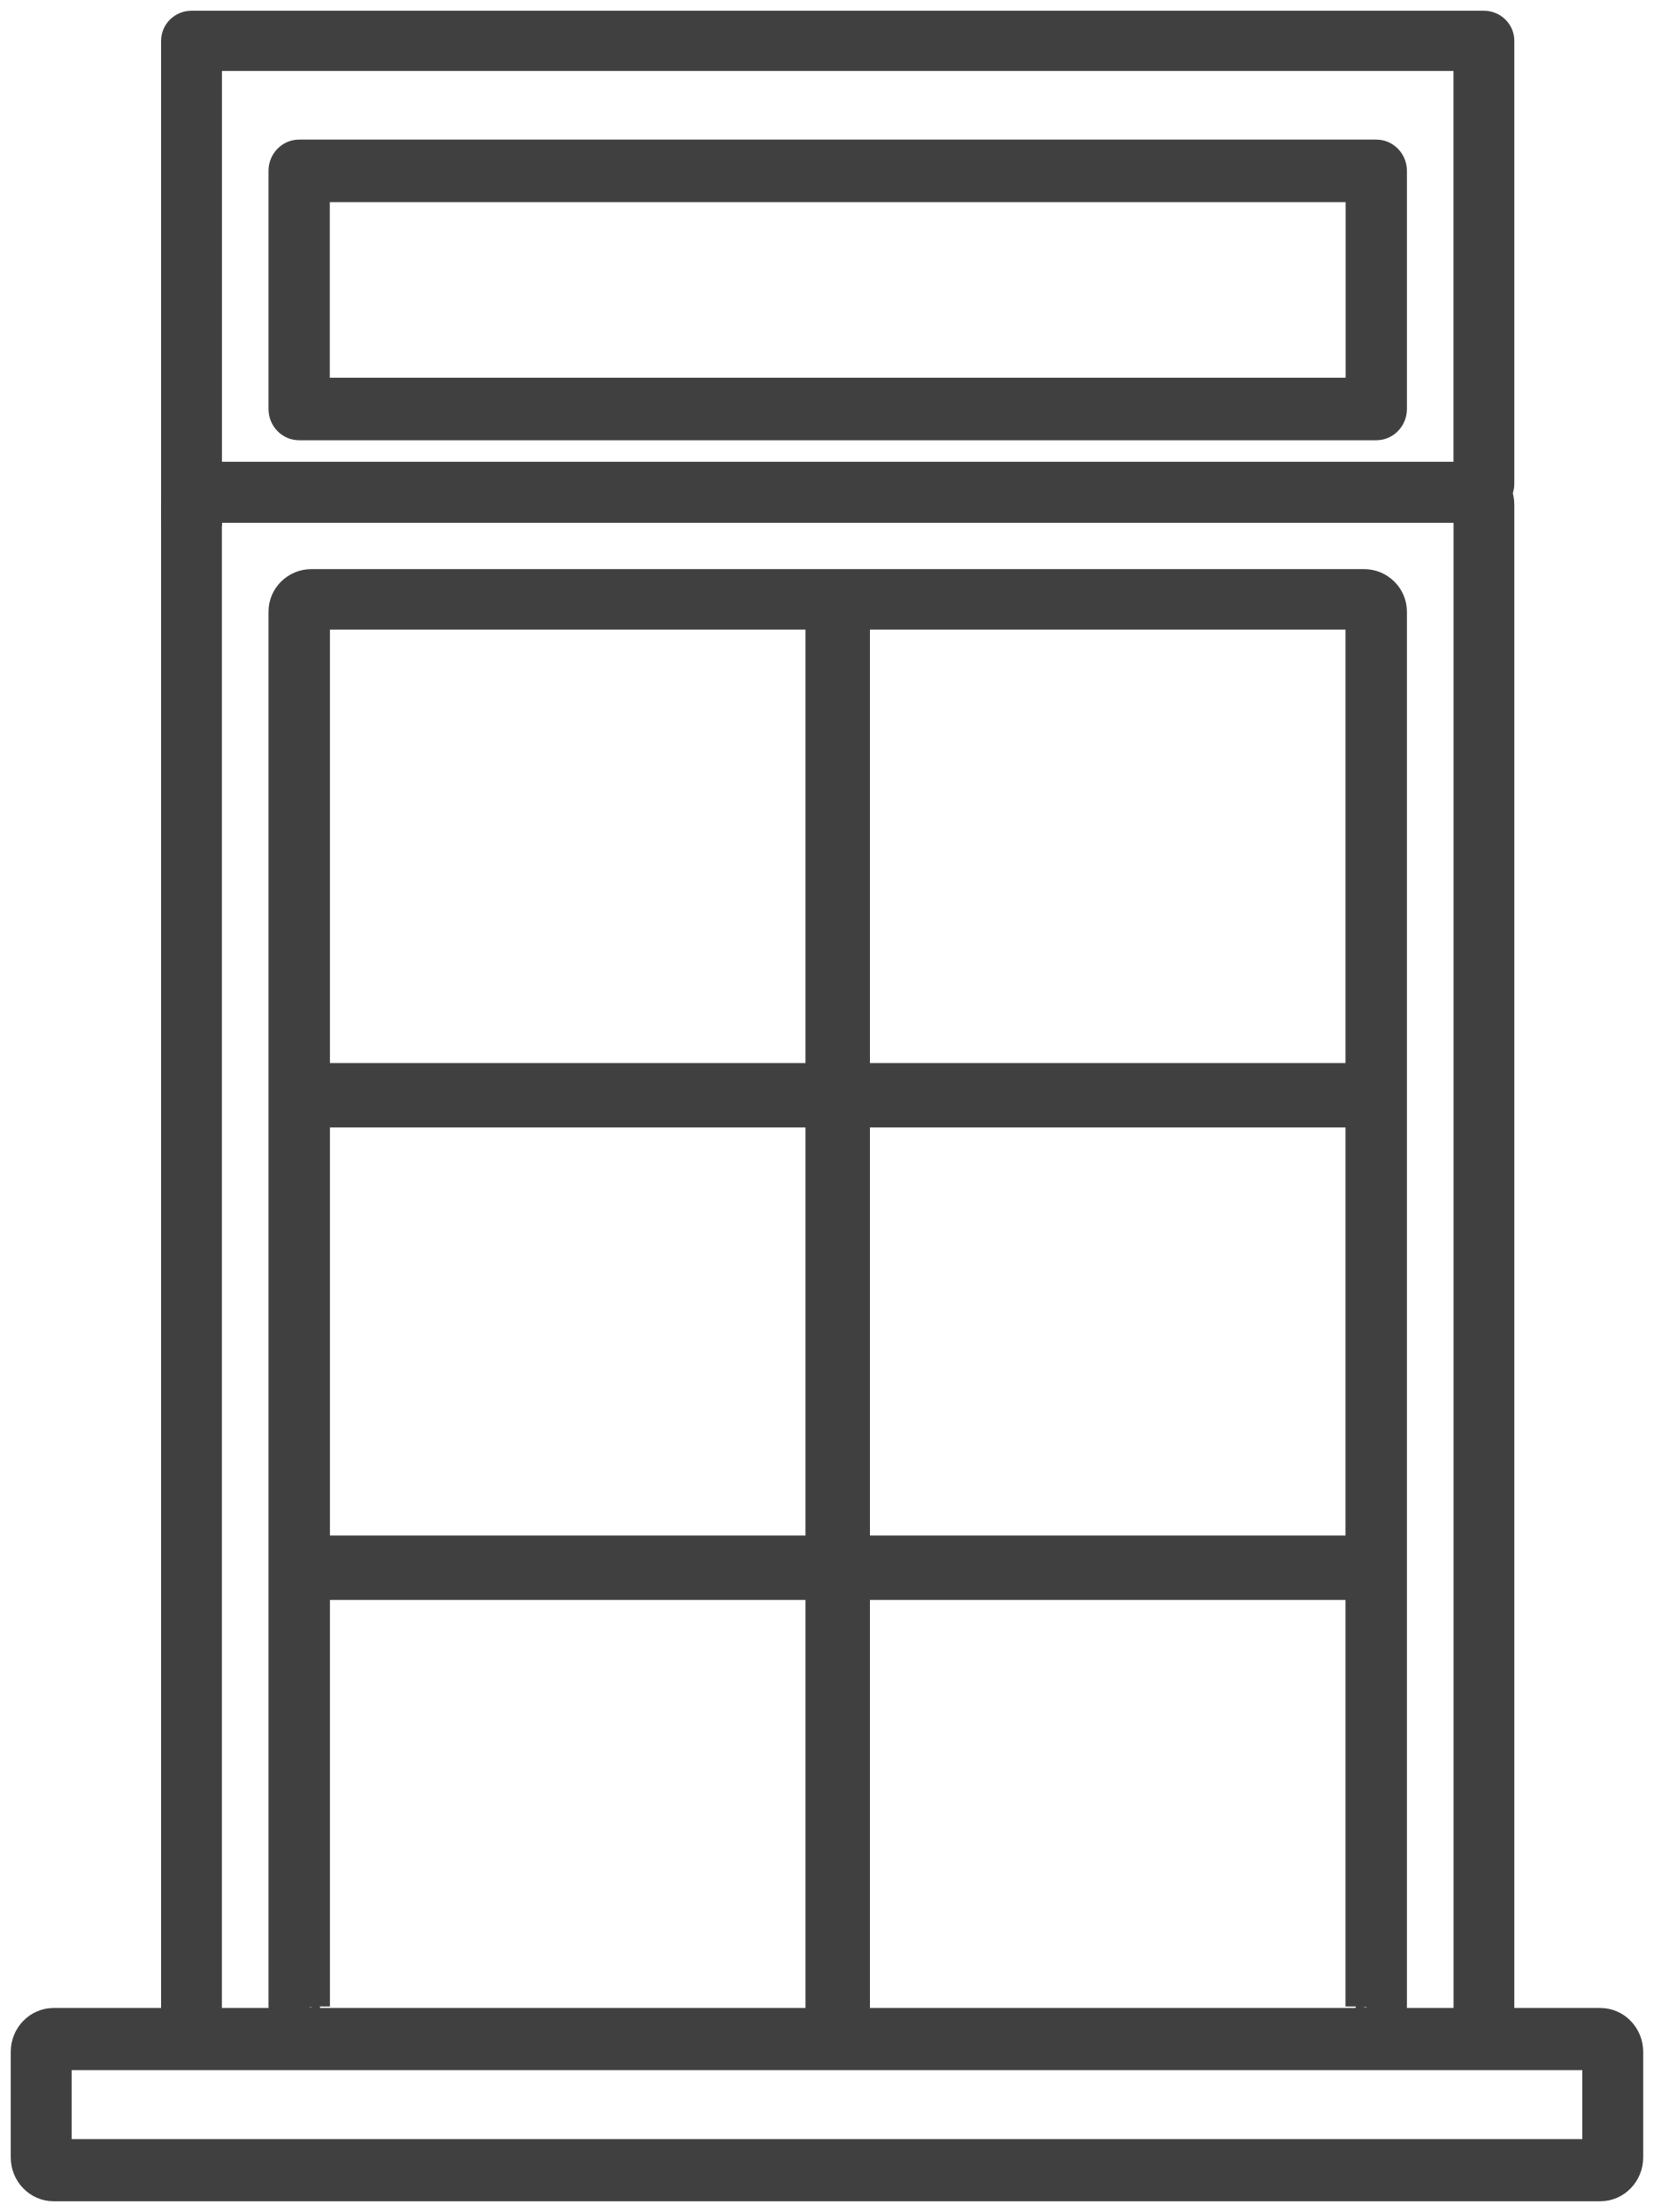
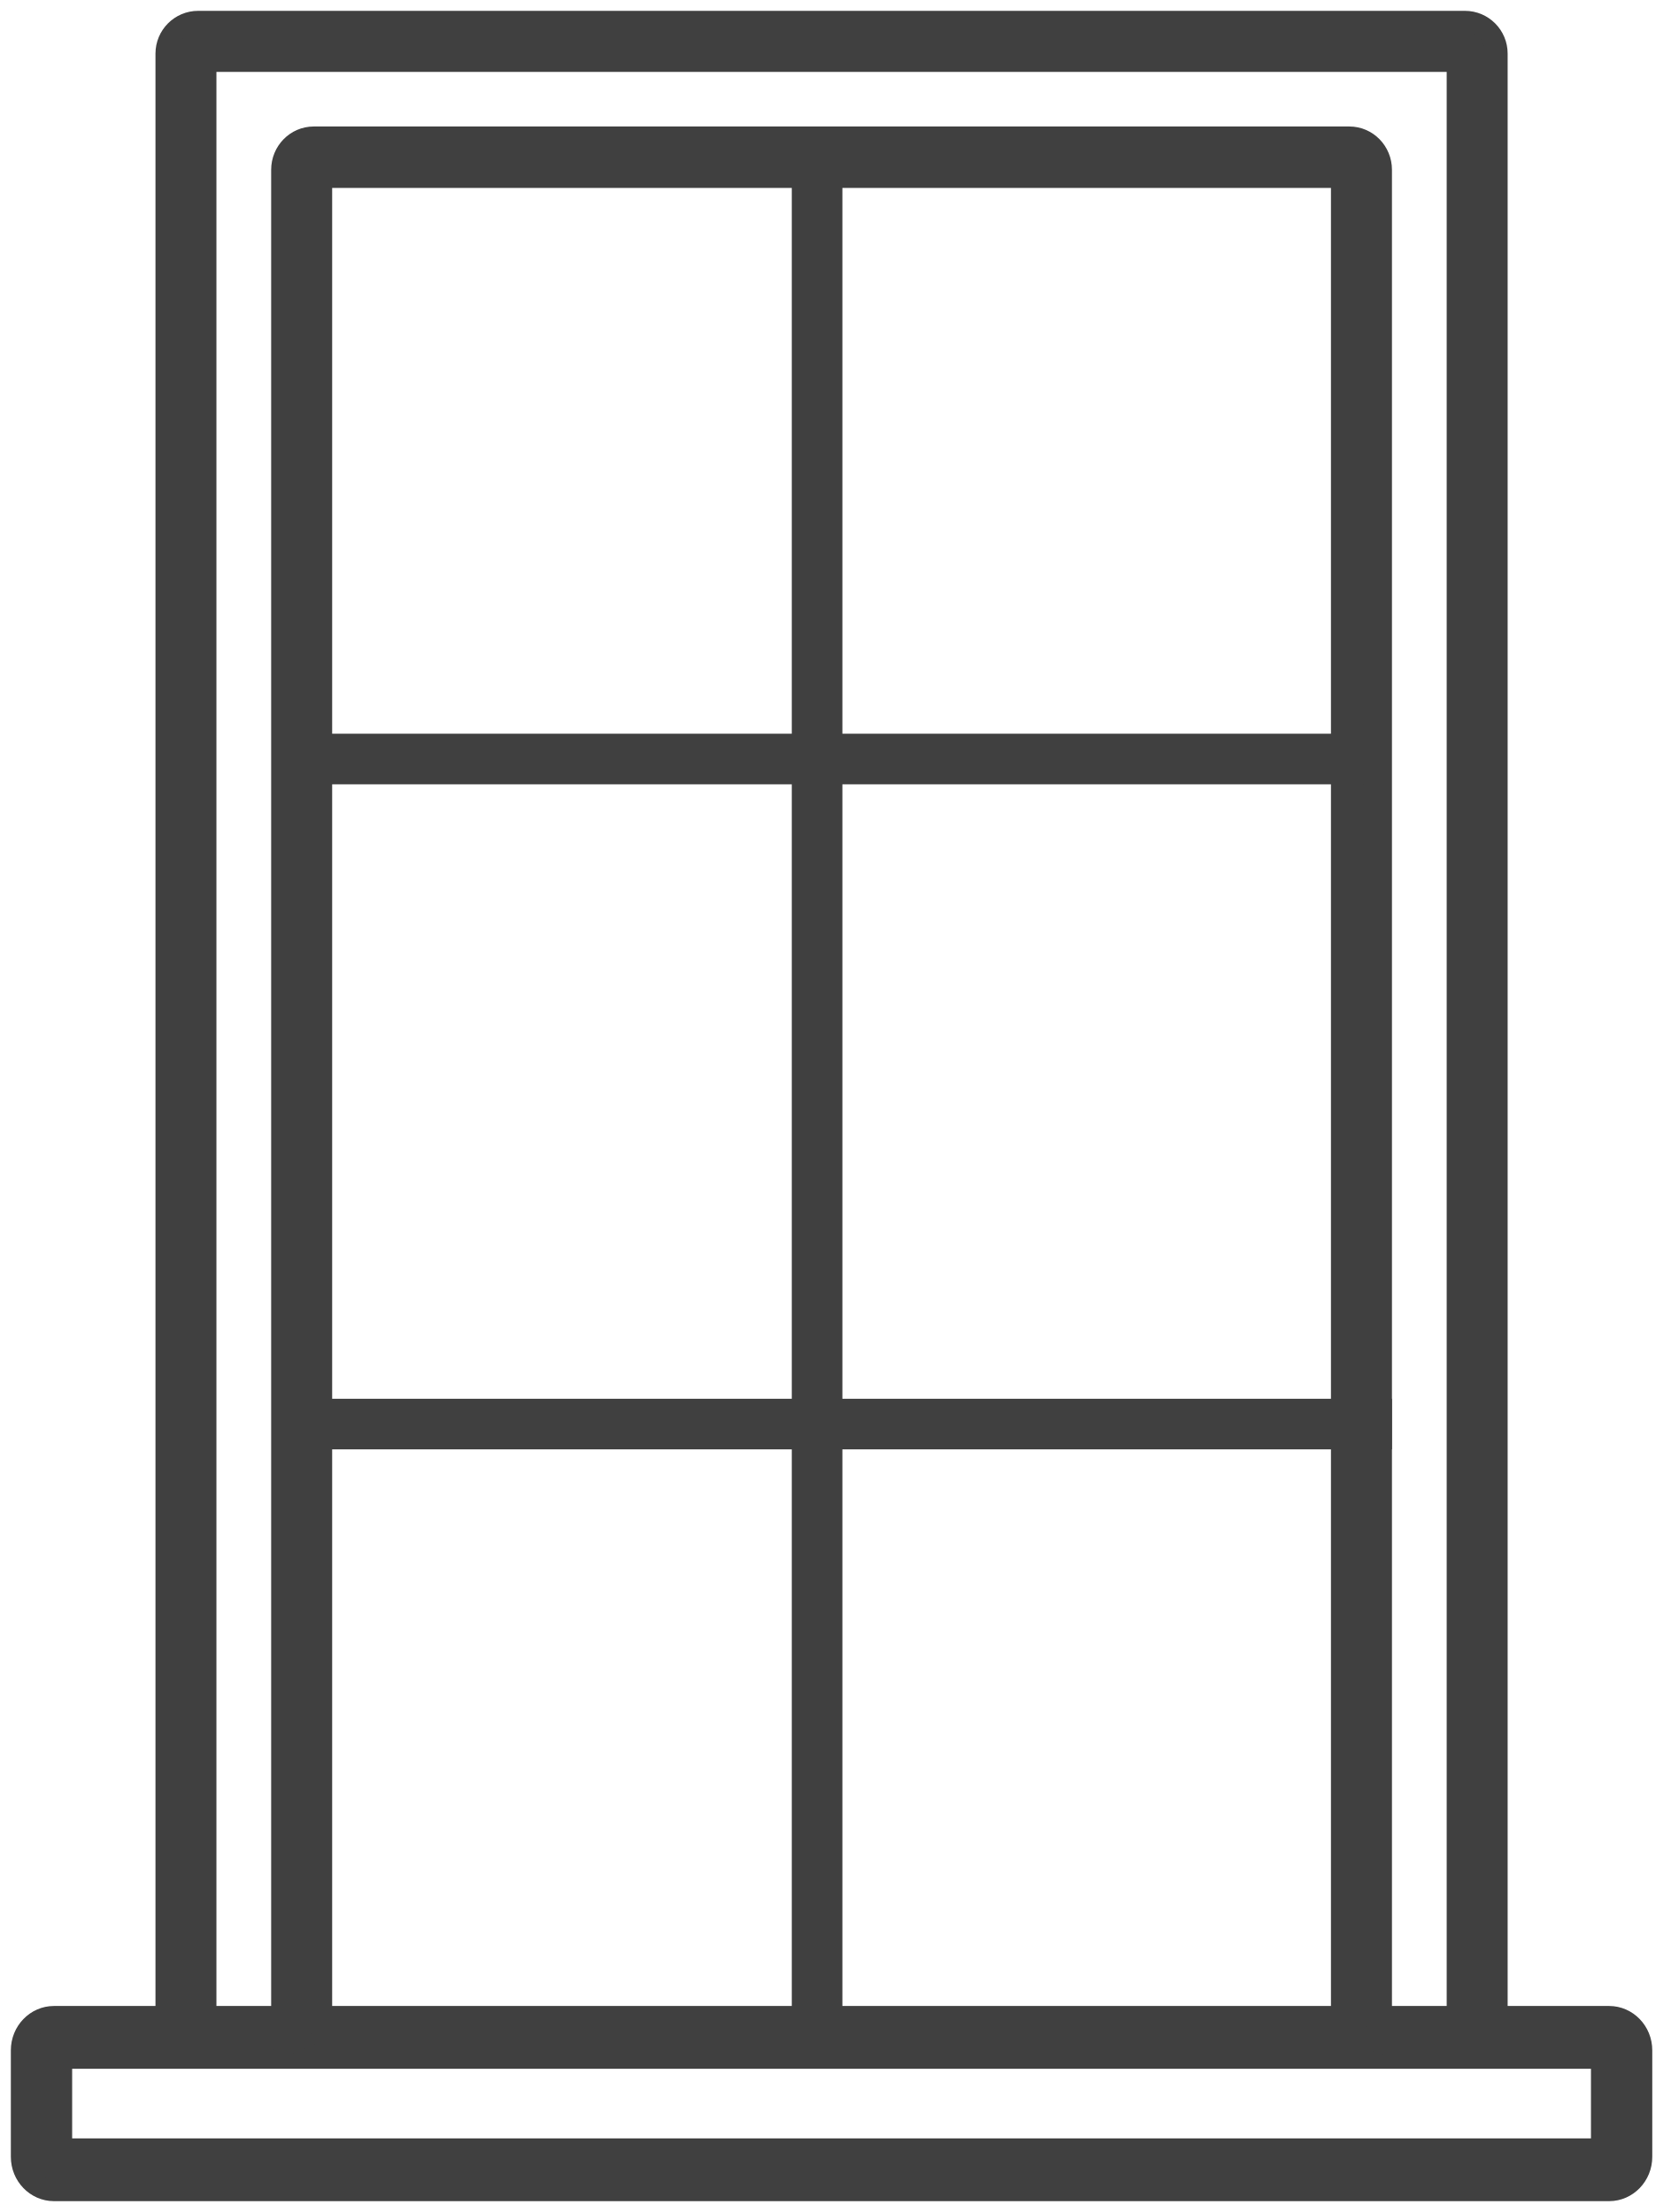
- <svg xmlns="http://www.w3.org/2000/svg" width="77px" height="103px" viewBox="0 0 77 103" version="1.1">
+ <svg xmlns="http://www.w3.org/2000/svg" width="77px" height="102px" viewBox="0 0 77 102" version="1.1">
  <defs />
-   <g id="CAD" stroke="none" stroke-width="1" fill="none" fill-rule="evenodd" transform="translate(-204, -1688)">
+   <g id="CAD" stroke="none" stroke-width="1" fill="none" fill-rule="evenodd" transform="translate(-726, -1684)">
    <g id="DOUBLE-ENTRE" transform="translate(0, 1528)" fill="#404040" stroke="#404040">
-       <g id="QUI-VIENT" transform="translate(152, 80)">
-         <g id="promotion-mensuelles" transform="translate(53, 73)">
-           <g id="elegant" transform="translate(0, 8)">
-             <path d="M8.833,23 L7,23 L7,0.902 C7,0.404 7.41,0 7.916,0 L68.084,0 C68.59,0 69,0.404 69,0.902 L69,21.523 C69,22.022 68.59,22.425 68.084,22.425 L67.476,22.425 L67.476,21.523 L67.167,21.523 L67.167,1.804 L8.833,1.804 L8.833,23 Z" id="Fill-1" />
-             <path d="M13.854,17.088 L62.146,17.088 L62.146,7.912 L13.854,7.912 L13.854,17.088 Z M63.073,19 L12.927,19 C12.415,19 12,18.572 12,18.044 L12,6.956 C12,6.428 12.415,6 12.927,6 L63.073,6 C63.585,6 64,6.428 64,6.956 L64,18.044 C64,18.572 63.585,19 63.073,19 Z" id="Fill-3" />
-             <path d="M69,94 L67.17,94 L67.17,22.844 L8.83,22.844 L8.83,94 L7,94 L7,22.495 C7,21.671 7.665,21 8.483,21 L67.517,21 C68.335,21 69,21.671 69,22.495 L69,94 Z" id="Fill-5" />
-             <path d="M1.834,99.105 L73.166,99.105 L73.166,94.895 L1.834,94.895 L1.834,99.105 Z M73.505,101 L1.495,101 C0.671,101 0,100.307 0,99.456 L0,94.544 C0,93.693 0.671,93 1.495,93 L73.505,93 C74.329,93 75,93.693 75,94.544 L75,99.456 C75,100.307 74.329,101 73.505,101 Z" id="Fill-6" />
-             <path d="M12.115,93 C12.039,92.819 12,92.628 12,92.431 L12,27.481 C12,26.665 12.673,26 13.5,26 L62.5,26 C63.327,26 64,26.665 64,27.481 L64,92.431 C64,92.575 63.979,92.718 63.937,92.856 L62.155,92.338 C62.145,92.369 62.14,92.4 62.14,92.431 L62.14,27.817 L13.86,27.817 L13.86,92.431 C13.86,92.39 13.851,92.347 13.834,92.307 L12.115,93 Z" id="Fill-7" />
-             <polygon id="Fill-8" points="14 51 63 51 63 49 14 49" />
-             <polygon id="Fill-9" points="13 73 63 73 63 71 13 71" />
-             <polygon id="Fill-10" points="37 93 39 93 39 28 37 28" />
-           </g>
+       <g id="COMBIEN" transform="translate(686, 80)">
+         <g id="economique" transform="translate(41, 77)">
+           <path d="M68,92 L66.19,92 L66.19,1.815 L8.477,1.815 L8.477,92 L6.667,92 L6.667,1.471 C6.667,0.66 7.325,0 8.134,0 L66.533,0 C67.342,0 68,0.66 68,1.471 L68,92 Z" id="Fill-1" />
+           <path d="M1.826,98.105 L72.841,98.105 L72.841,93.895 L1.826,93.895 L1.826,98.105 Z M73.178,100 L1.488,100 C0.668,100 0,99.307 0,98.456 L0,93.544 C0,92.693 0.668,92 1.488,92 L73.178,92 C73.999,92 74.667,92.693 74.667,93.544 L74.667,98.456 C74.667,99.307 73.999,100 73.178,100 Z" id="Fill-3" />
+           <path d="M12.112,93.333 C12.038,93.151 12,92.958 12,92.759 L12,6.828 C12,6.004 12.656,5.333 13.461,5.333 L61.205,5.333 C62.011,5.333 62.667,6.004 62.667,6.828 L62.667,92.759 C62.667,92.905 62.646,93.049 62.605,93.188 L60.869,92.666 C60.859,92.696 60.855,92.728 60.855,92.759 L60.855,7.167 L13.812,7.167 L13.812,92.759 C13.812,92.717 13.803,92.674 13.787,92.634 L12.112,93.333 Z" id="Fill-5" />
+           <polygon id="Fill-6" points="13.333 34.667 61.333 34.667 61.333 33.333 13.333 33.333" />
+           <polygon id="Fill-7" points="13.333 65.333 62.667 65.333 62.667 64 13.333 64" />
+           <polygon id="Fill-8" points="36 92 37.333 92 37.333 6.667 36 6.667" />
        </g>
      </g>
    </g>
  </g>
</svg>
